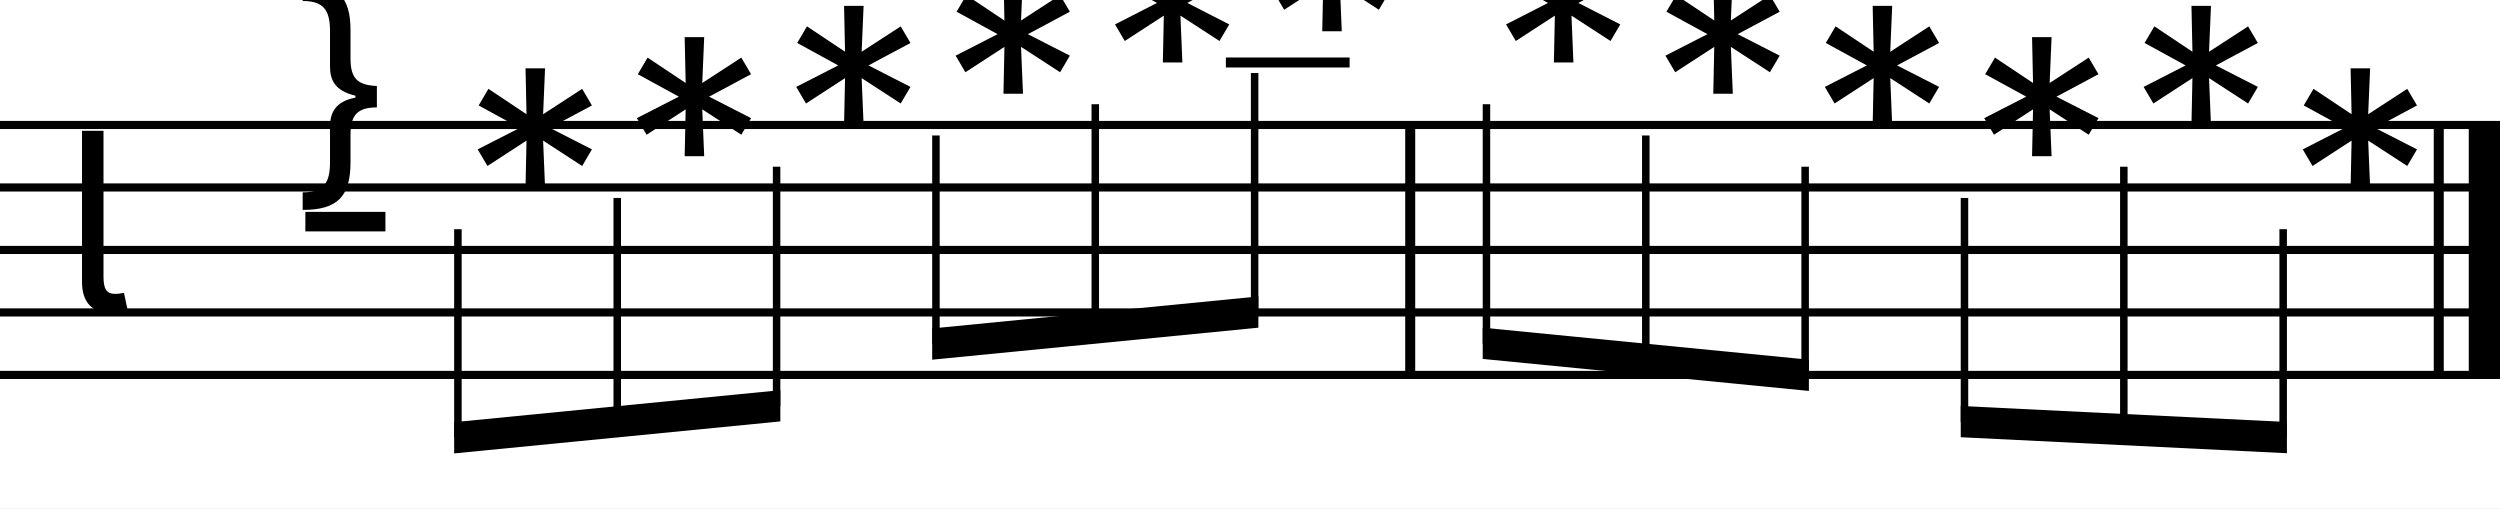
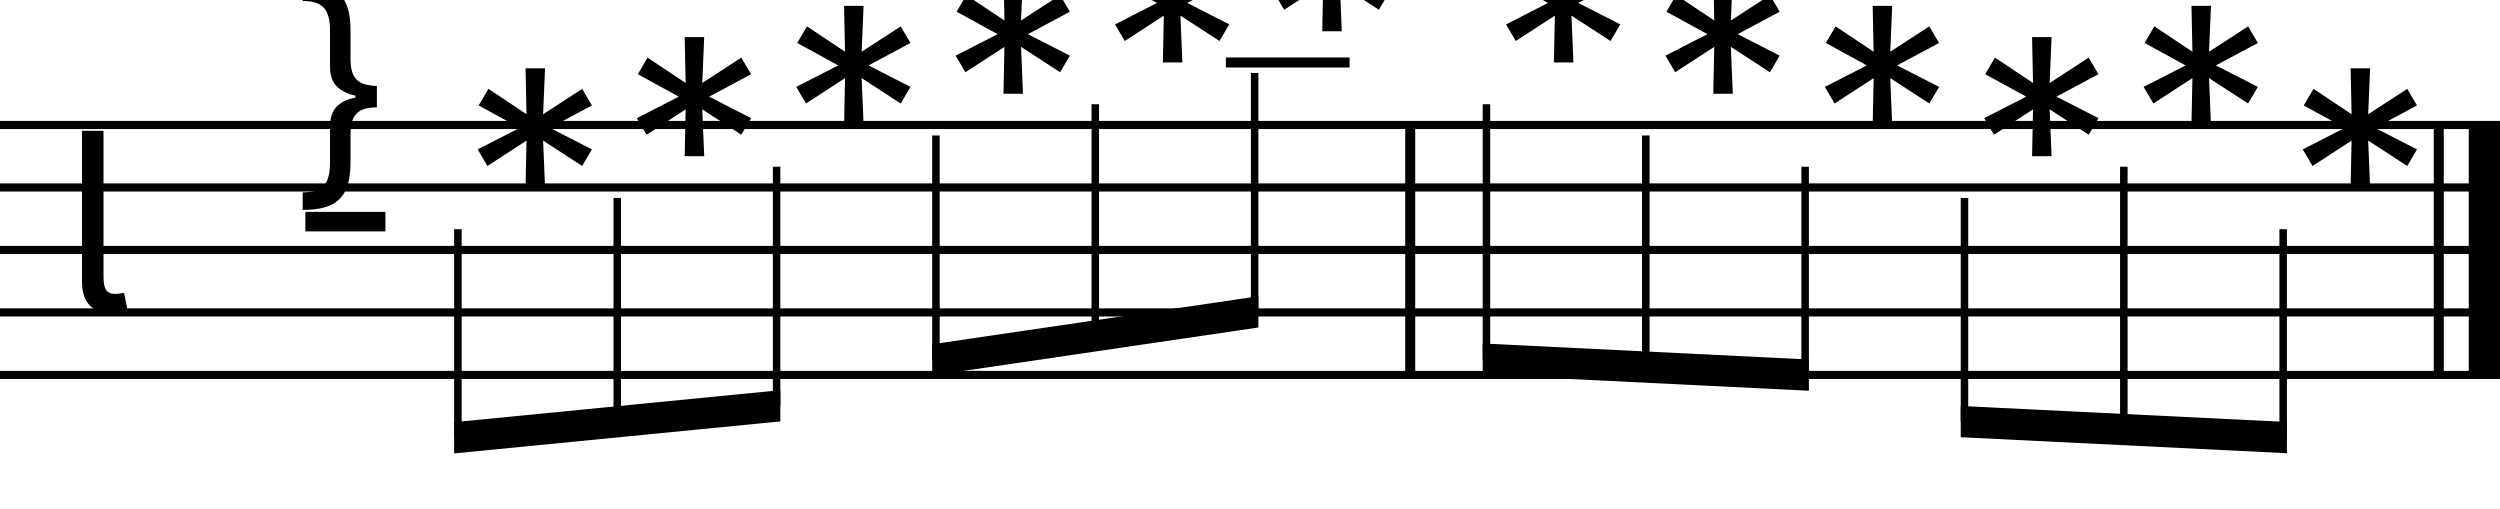
<svg xmlns="http://www.w3.org/2000/svg" width="480.096" height="97.584" viewBox="0 0 480.096 97.584">
  <rect x="0" y="0" width="480.096" height="97.584" fill="#ffffff" />
  <g transform="translate(0 24) scale(12.0)" fill="#000000" stroke="#000000">
    <line x1="0" y1="0" x2="40.008" y2="0" stroke-width="0.13" stroke-linecap="butt" />
    <line x1="0" y1="1" x2="40.008" y2="1" stroke-width="0.13" stroke-linecap="butt" />
    <line x1="0" y1="2" x2="40.008" y2="2" stroke-width="0.13" stroke-linecap="butt" />
    <line x1="0" y1="3" x2="40.008" y2="3" stroke-width="0.13" stroke-linecap="butt" />
    <line x1="0" y1="4" x2="40.008" y2="4" stroke-width="0.13" stroke-linecap="butt" />
    <text x="1" y="3" font-family="Bravura" font-size="4" stroke="none"></text>
    <text x="4.608" y="1" font-family="Bravura" font-size="4" stroke="none"></text>
    <text x="4.604" y="3" font-family="Bravura" font-size="4" stroke="none"></text>
    <text x="7.268" y="1.5" font-family="Bravura" font-size="4" stroke="none"></text>
    <text x="9.818" y="1" font-family="Bravura" font-size="4" stroke="none"></text>
    <text x="12.368" y="0.5" font-family="Bravura" font-size="4" stroke="none"></text>
    <text x="14.918" y="0" font-family="Bravura" font-size="4" stroke="none"></text>
    <text x="17.468" y="-0.5" font-family="Bravura" font-size="4" stroke="none"></text>
    <text x="20.018" y="-1" font-family="Bravura" font-size="4" stroke="none"></text>
    <line x1="19.618" y1="-1" x2="21.598" y2="-1" stroke-width="0.16" stroke-linecap="butt" />
    <line x1="7.328" y1="1.668" x2="7.328" y2="5" stroke-width="0.12" stroke-linecap="butt" />
    <line x1="9.878" y1="1.168" x2="9.878" y2="4.75" stroke-width="0.12" stroke-linecap="butt" />
    <line x1="12.428" y1="0.668" x2="12.428" y2="4.5" stroke-width="0.12" stroke-linecap="butt" />
    <polygon points="7.268,4.756 12.488,4.244 12.488,4.744 7.268,5.256" stroke="none" />
-     <line x1="14.978" y1="0.168" x2="14.978" y2="3.5" stroke-width="0.12" stroke-linecap="butt" />
-     <line x1="17.528" y1="-0.332" x2="17.528" y2="3.25" stroke-width="0.12" stroke-linecap="butt" />
+     <line x1="14.978" y1="0.168" x2="14.978" y2="3.75" stroke-width="0.12" stroke-linecap="butt" />
+     <line x1="17.528" y1="-0.332" x2="17.528" y2="3.375" stroke-width="0.12" stroke-linecap="butt" />
    <line x1="20.078" y1="-0.832" x2="20.078" y2="3" stroke-width="0.12" stroke-linecap="butt" />
-     <polygon points="14.918,3.256 20.138,2.744 20.138,3.244 14.918,3.756" stroke="none" />
+     <polygon points="14.918,3.509 20.138,2.741 20.138,3.241 14.918,4.009" stroke="none" />
    <line x1="22.568" y1="0" x2="22.568" y2="4" stroke-width="0.16" stroke-linecap="butt" />
    <text x="23.728" y="-0.5" font-family="Bravura" font-size="4" stroke="none"></text>
    <text x="26.278" y="0" font-family="Bravura" font-size="4" stroke="none"></text>
    <text x="28.828" y="0.5" font-family="Bravura" font-size="4" stroke="none"></text>
    <text x="31.378" y="1" font-family="Bravura" font-size="4" stroke="none"></text>
    <text x="33.928" y="0.5" font-family="Bravura" font-size="4" stroke="none"></text>
    <text x="36.478" y="1.5" font-family="Bravura" font-size="4" stroke="none"></text>
-     <line x1="23.788" y1="-0.332" x2="23.788" y2="3.5" stroke-width="0.12" stroke-linecap="butt" />
-     <line x1="26.338" y1="0.168" x2="26.338" y2="3.75" stroke-width="0.12" stroke-linecap="butt" />
+     <line x1="23.788" y1="-0.332" x2="23.788" y2="3.75" stroke-width="0.12" stroke-linecap="butt" />
+     <line x1="26.338" y1="0.168" x2="26.338" y2="3.875" stroke-width="0.12" stroke-linecap="butt" />
    <line x1="28.888" y1="0.668" x2="28.888" y2="4" stroke-width="0.12" stroke-linecap="butt" />
-     <polygon points="23.728,3.244 28.948,3.756 28.948,4.256 23.728,3.744" stroke="none" />
+     <polygon points="23.728,3.497 28.948,3.753 28.948,4.253 23.728,3.997" stroke="none" />
    <line x1="31.438" y1="1.168" x2="31.438" y2="4.75" stroke-width="0.12" stroke-linecap="butt" />
    <line x1="33.988" y1="0.668" x2="33.988" y2="4.875" stroke-width="0.12" stroke-linecap="butt" />
    <line x1="36.538" y1="1.668" x2="36.538" y2="5" stroke-width="0.12" stroke-linecap="butt" />
    <polygon points="31.378,4.497 36.598,4.753 36.598,5.253 31.378,4.997" stroke="none" />
    <line x1="39.028" y1="0" x2="39.028" y2="4" stroke-width="0.16" stroke-linecap="butt" />
    <line x1="39.758" y1="0" x2="39.758" y2="4" stroke-width="0.5" stroke-linecap="butt" />
  </g>
</svg>
